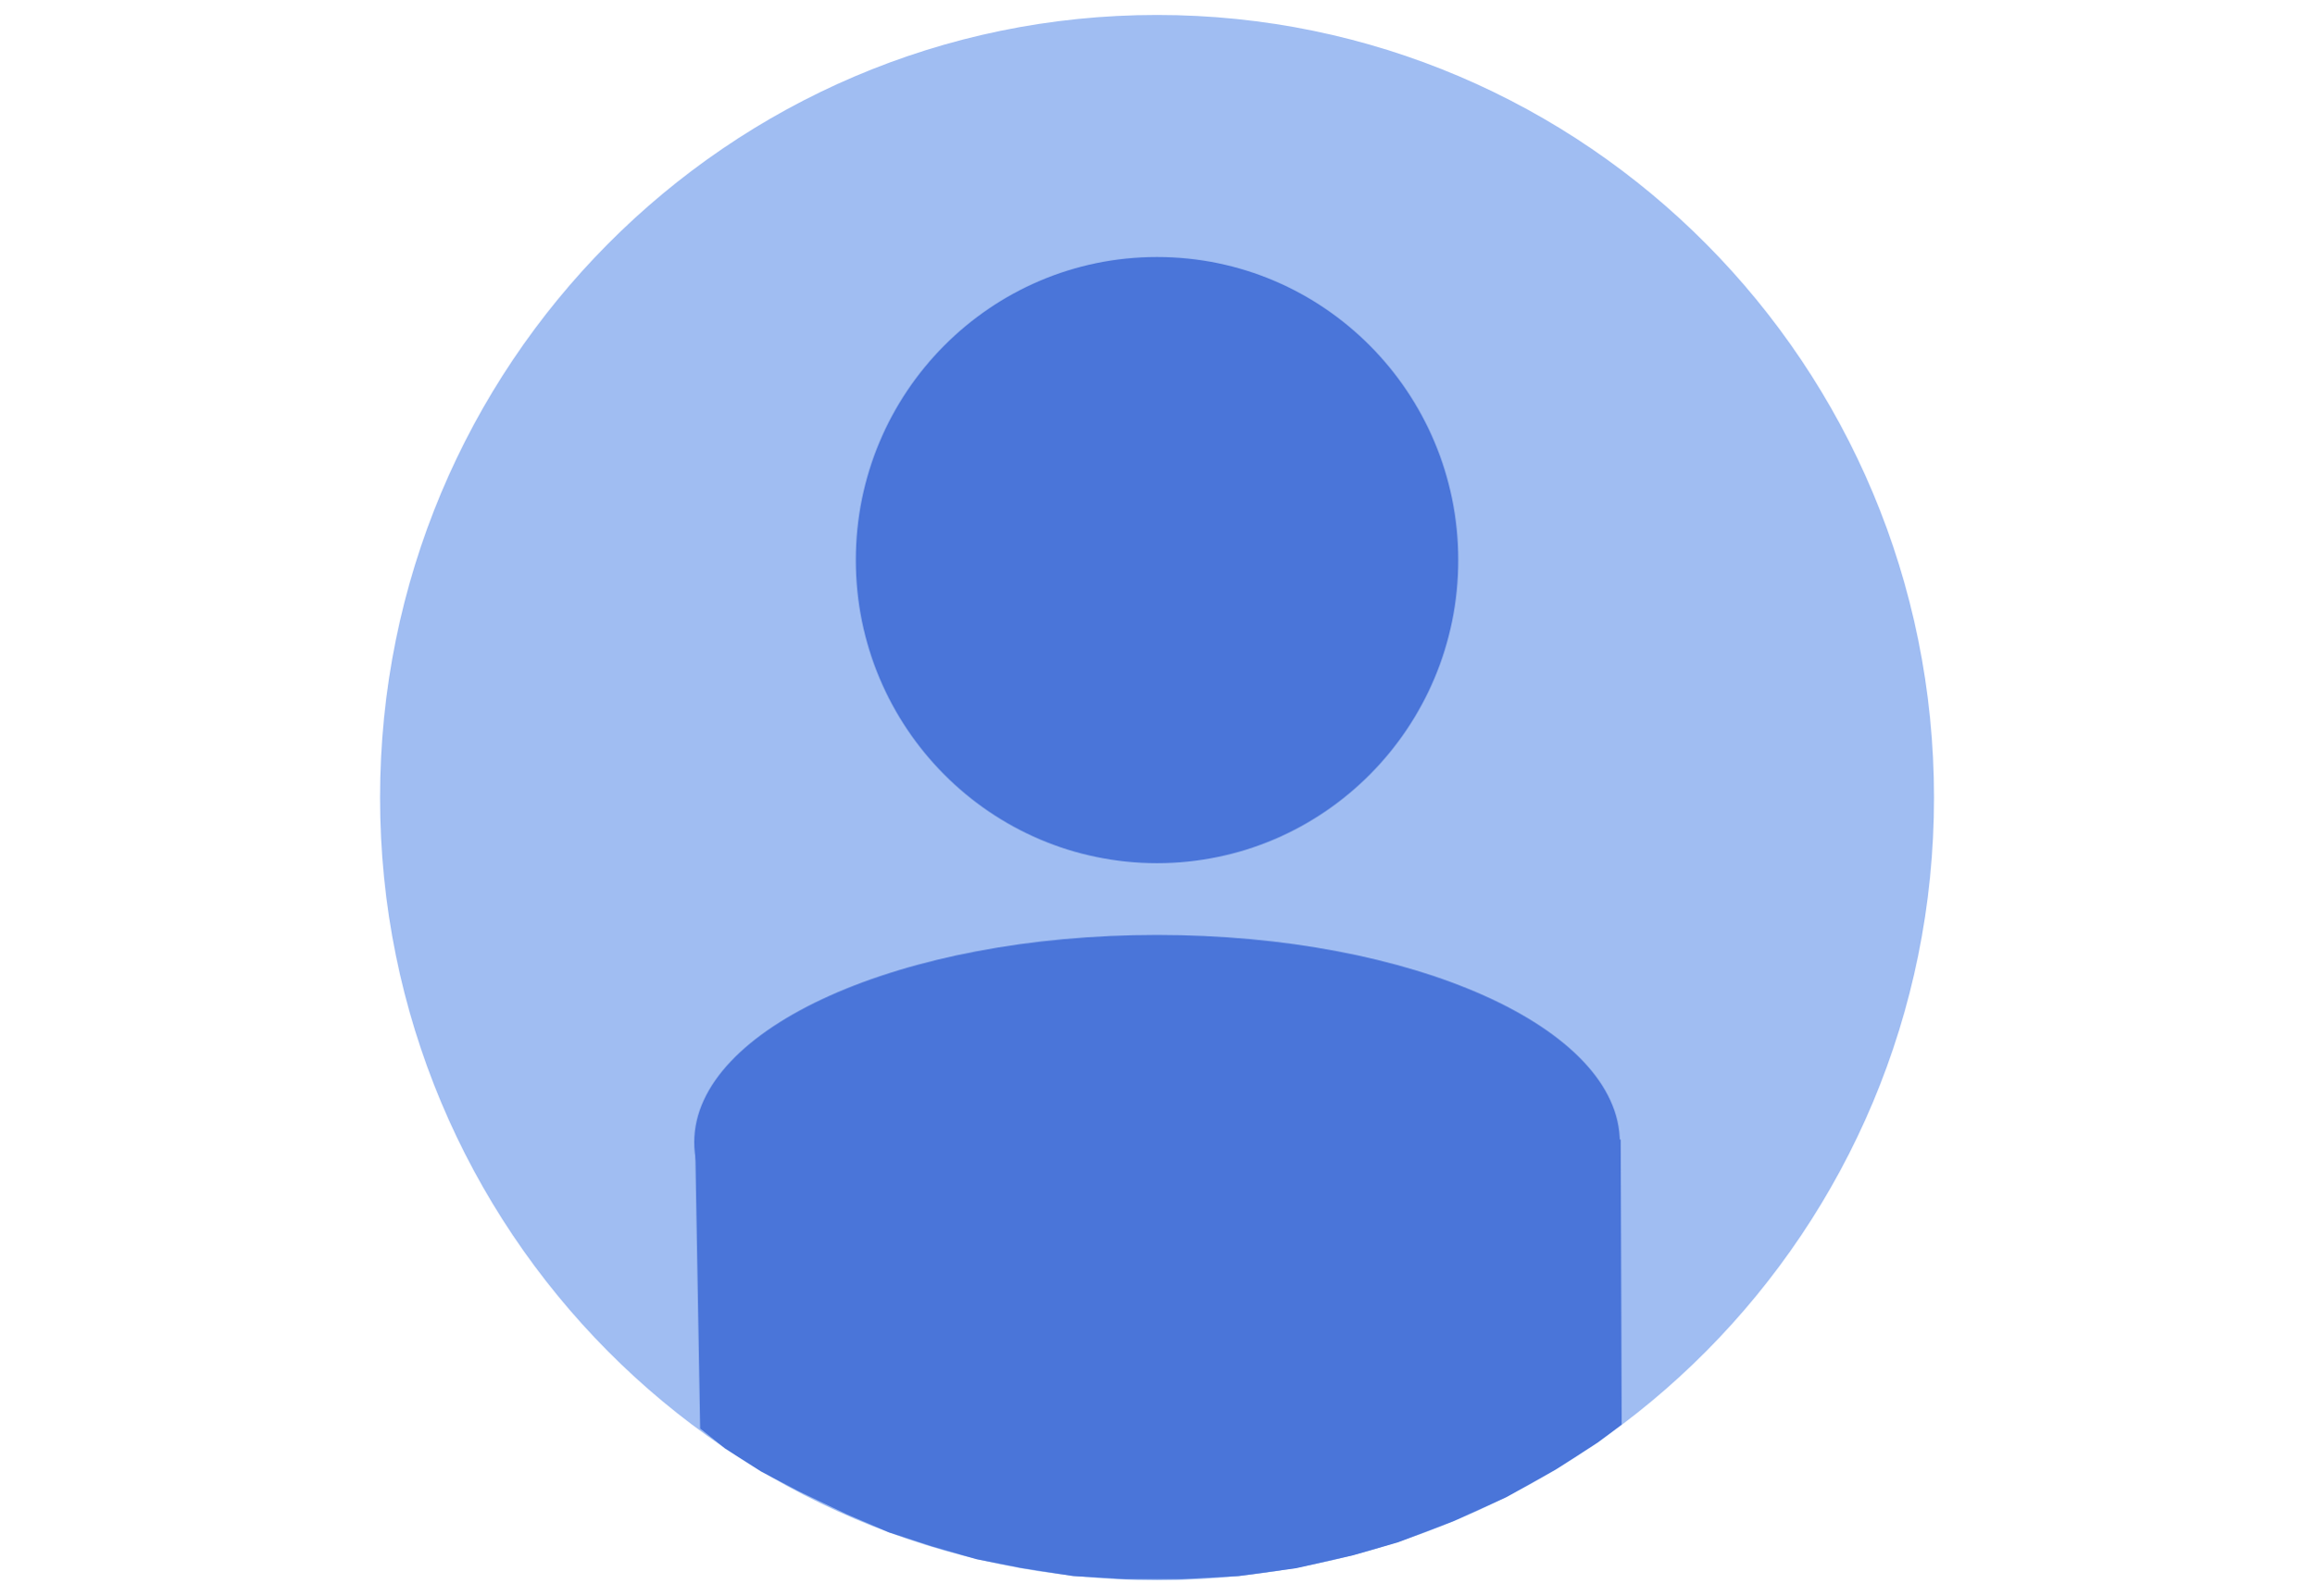
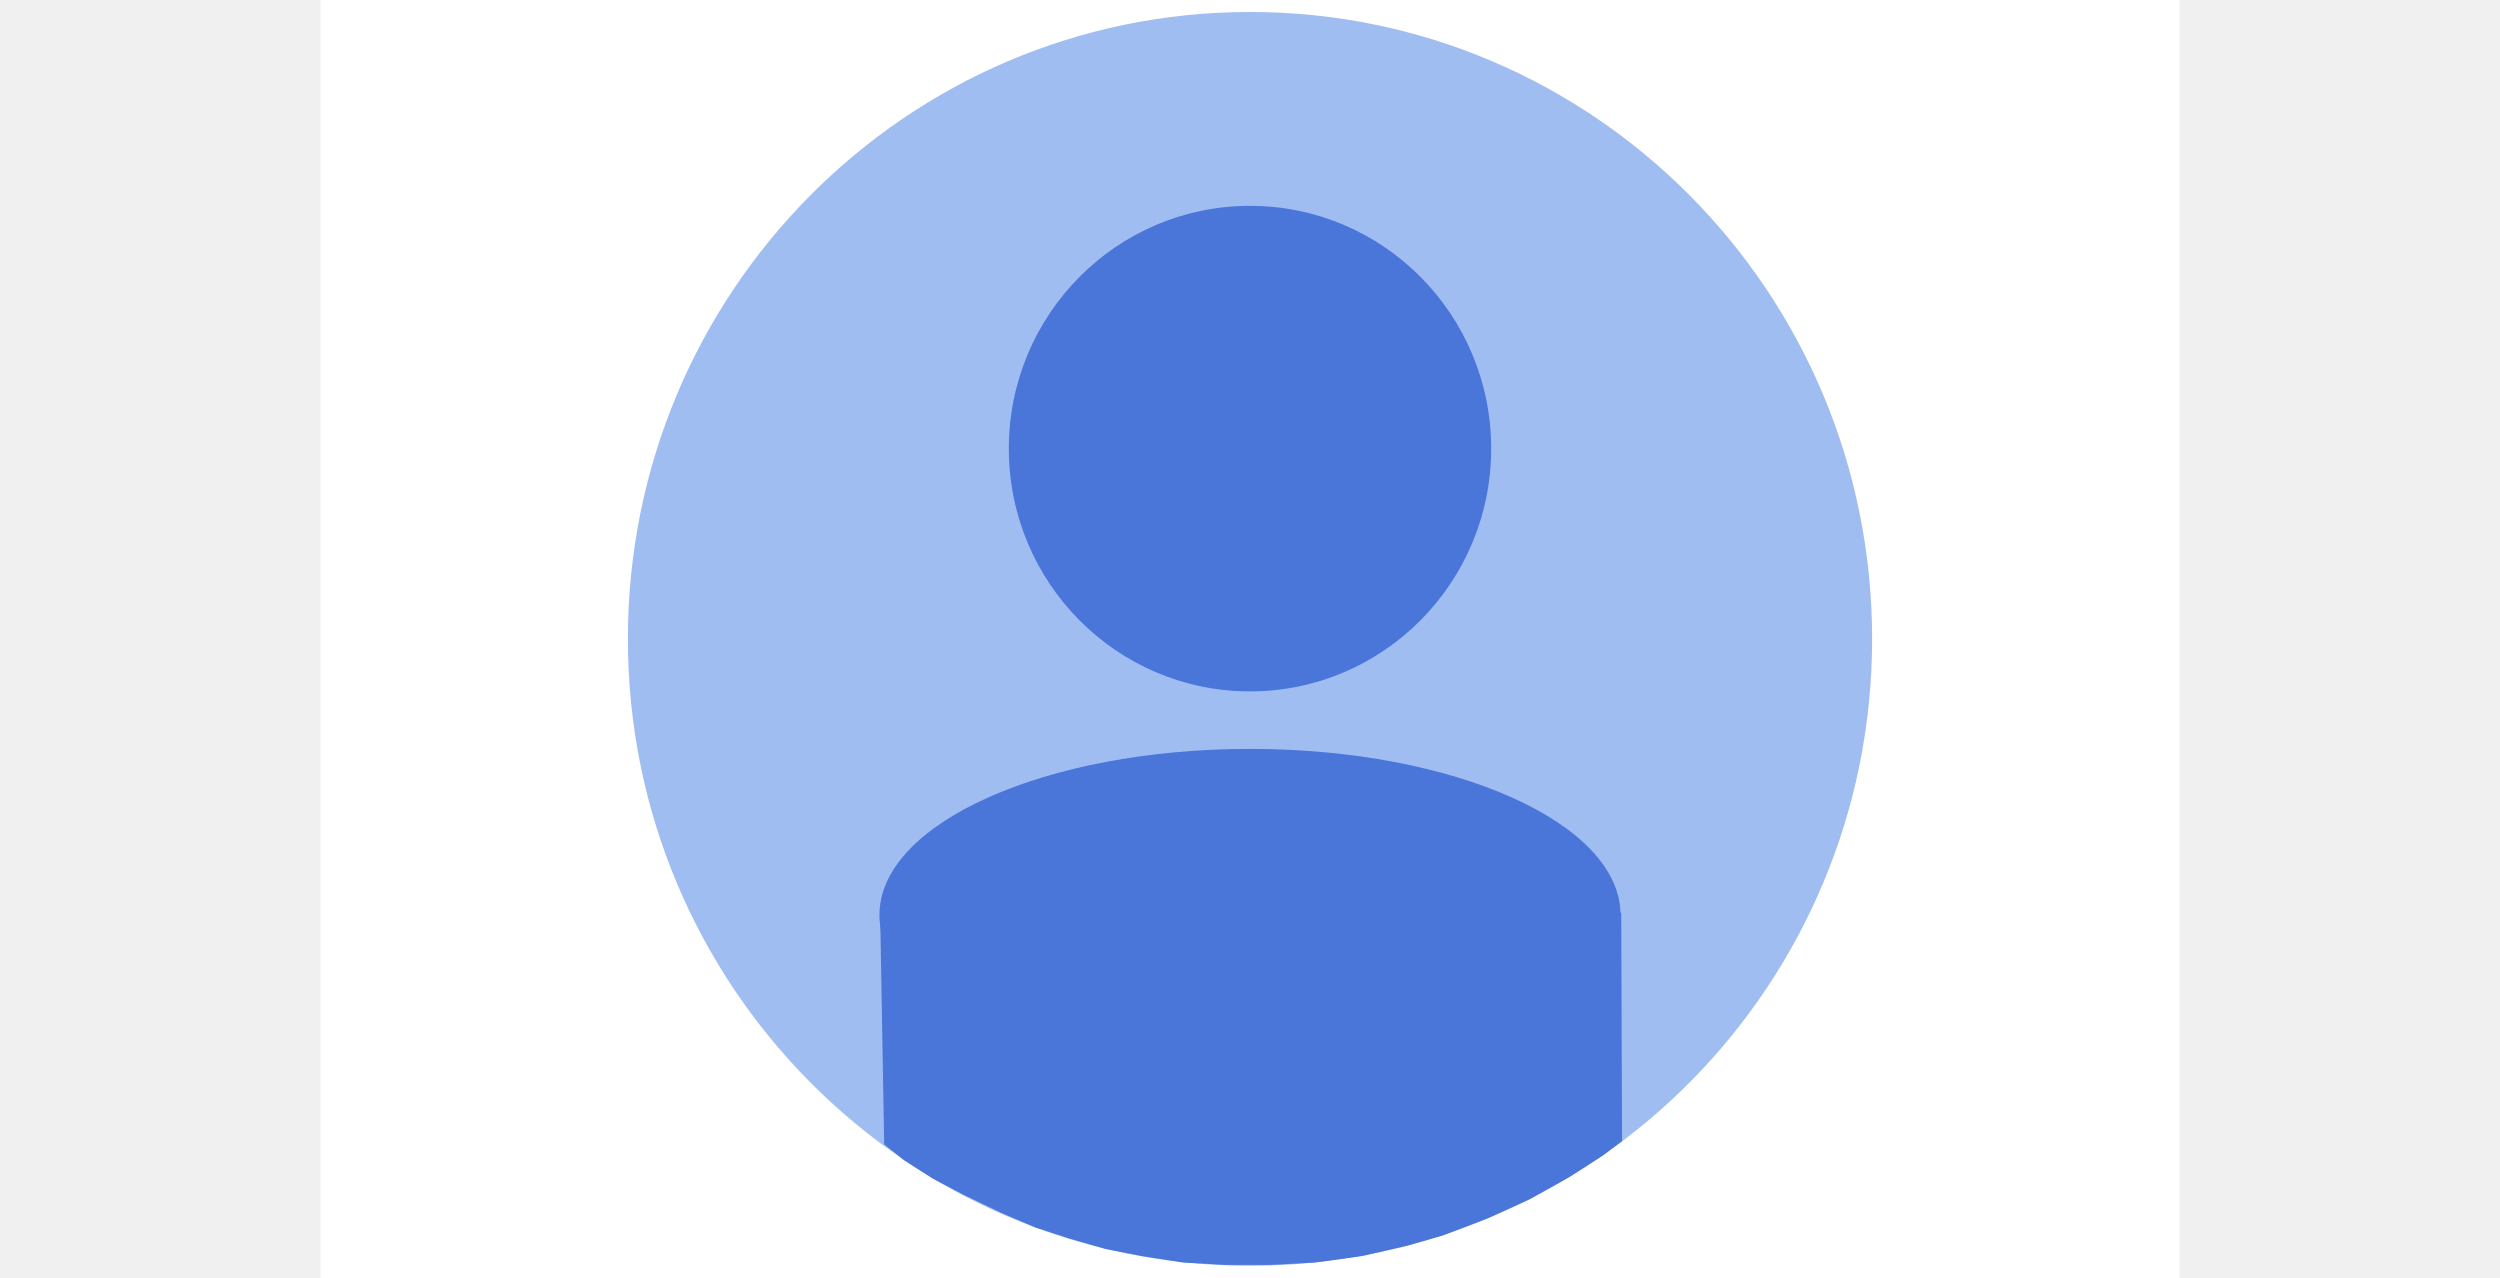
- <svg xmlns="http://www.w3.org/2000/svg" width="580" height="400">
+ <svg xmlns="http://www.w3.org/2000/svg" width="180" height="92" viewBox="0 0 580 400">
  <g>
    <rect fill="#fff" id="canvas_background" height="402" width="582" y="-1" x="-1" />
  </g>
  <g>
    <ellipse stroke="#ffffff" ry="197" rx="195.5" id="svg_1" cy="200" cx="290" stroke-width="1.5" fill="#a0bdf2" />
    <ellipse stroke="null" ry="76" rx="75.5" id="svg_3" cy="140.437" cx="290" stroke-width="1.5" fill="#4a75d9" />
    <ellipse stroke="null" ry="52" rx="116" id="svg_4" cy="286.438" cx="290" fill-opacity="null" stroke-opacity="null" stroke-width="1.5" fill="#4a75d9" />
    <path id="svg_12" d="m174.234,286.724l1.25,71.493l6.249,5l8.999,5.749l9.499,5l11.999,5.749l10.499,4.5l10.749,3.5l11.249,3.25l11.499,2.25l12.749,2l13.249,0.75l13.999,0l14.249,-0.75l14.499,-2l14.249,-3.25l11.249,-3.25l13.749,-5.25l13.249,-5.999l12.499,-6.999l10.499,-6.749l5.999,-4.5l-0.25,-71.493" stroke-width="1.5" fill="#4a75d9" />
  </g>
</svg>
